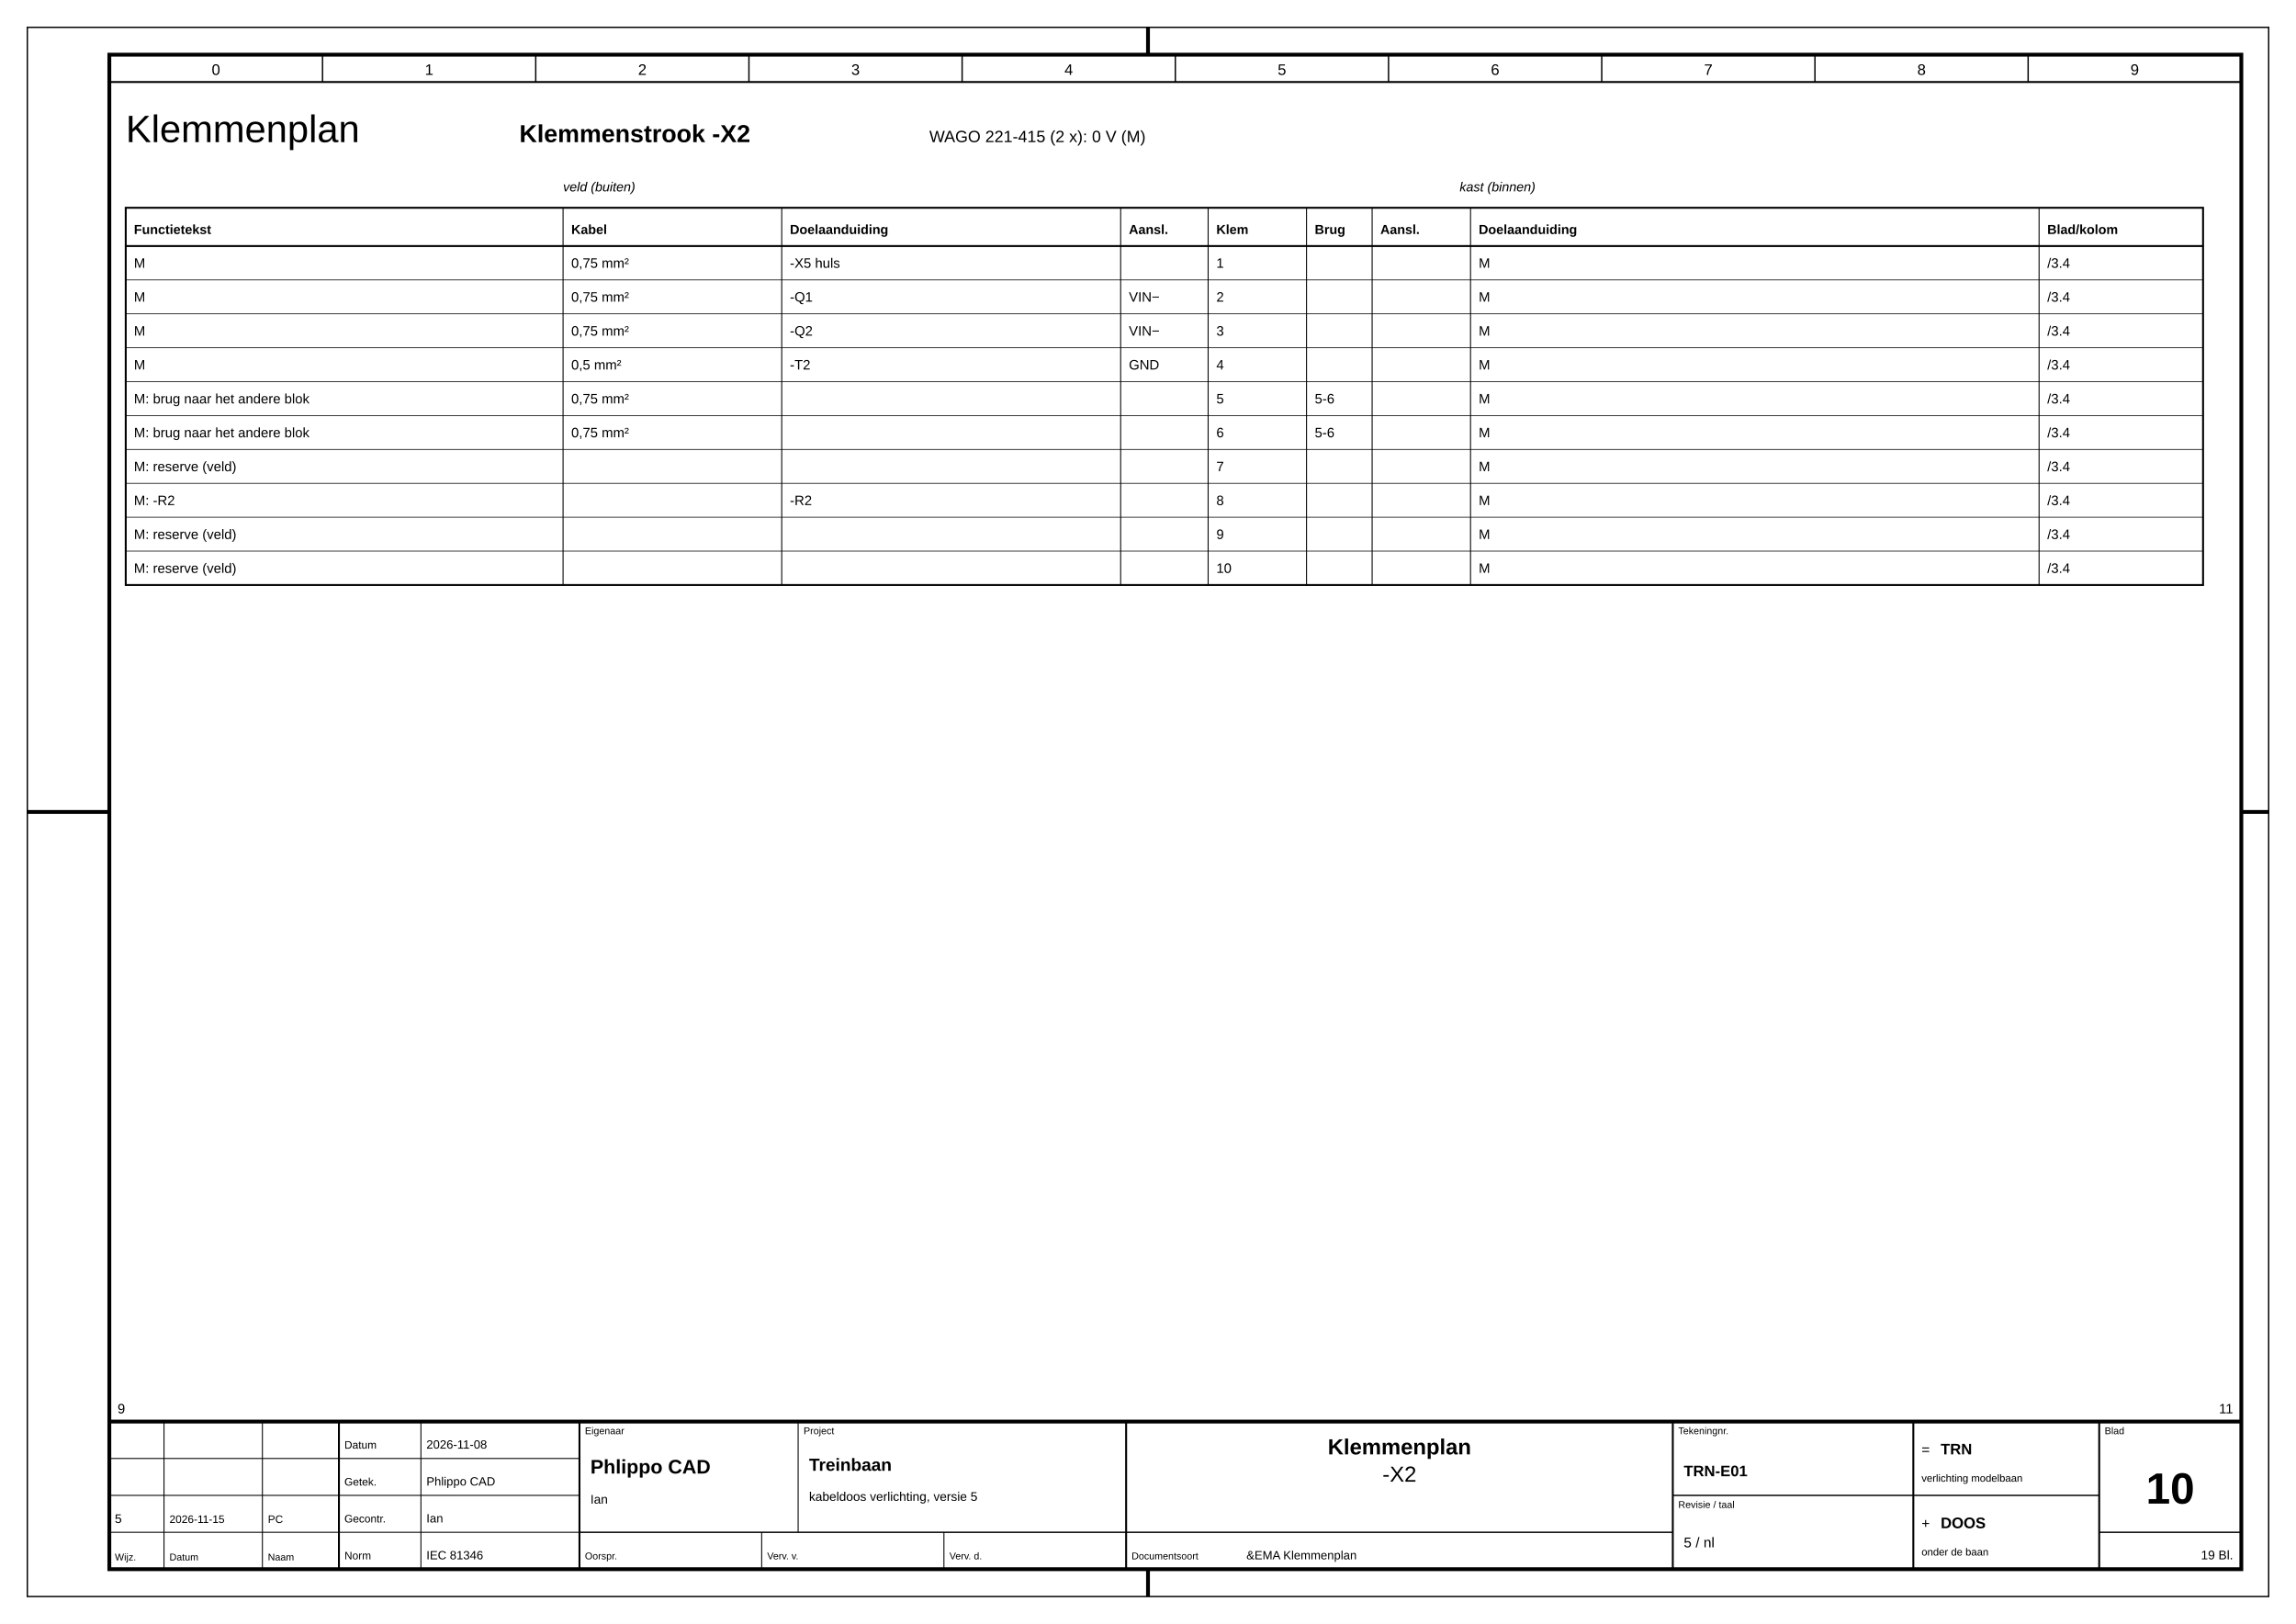
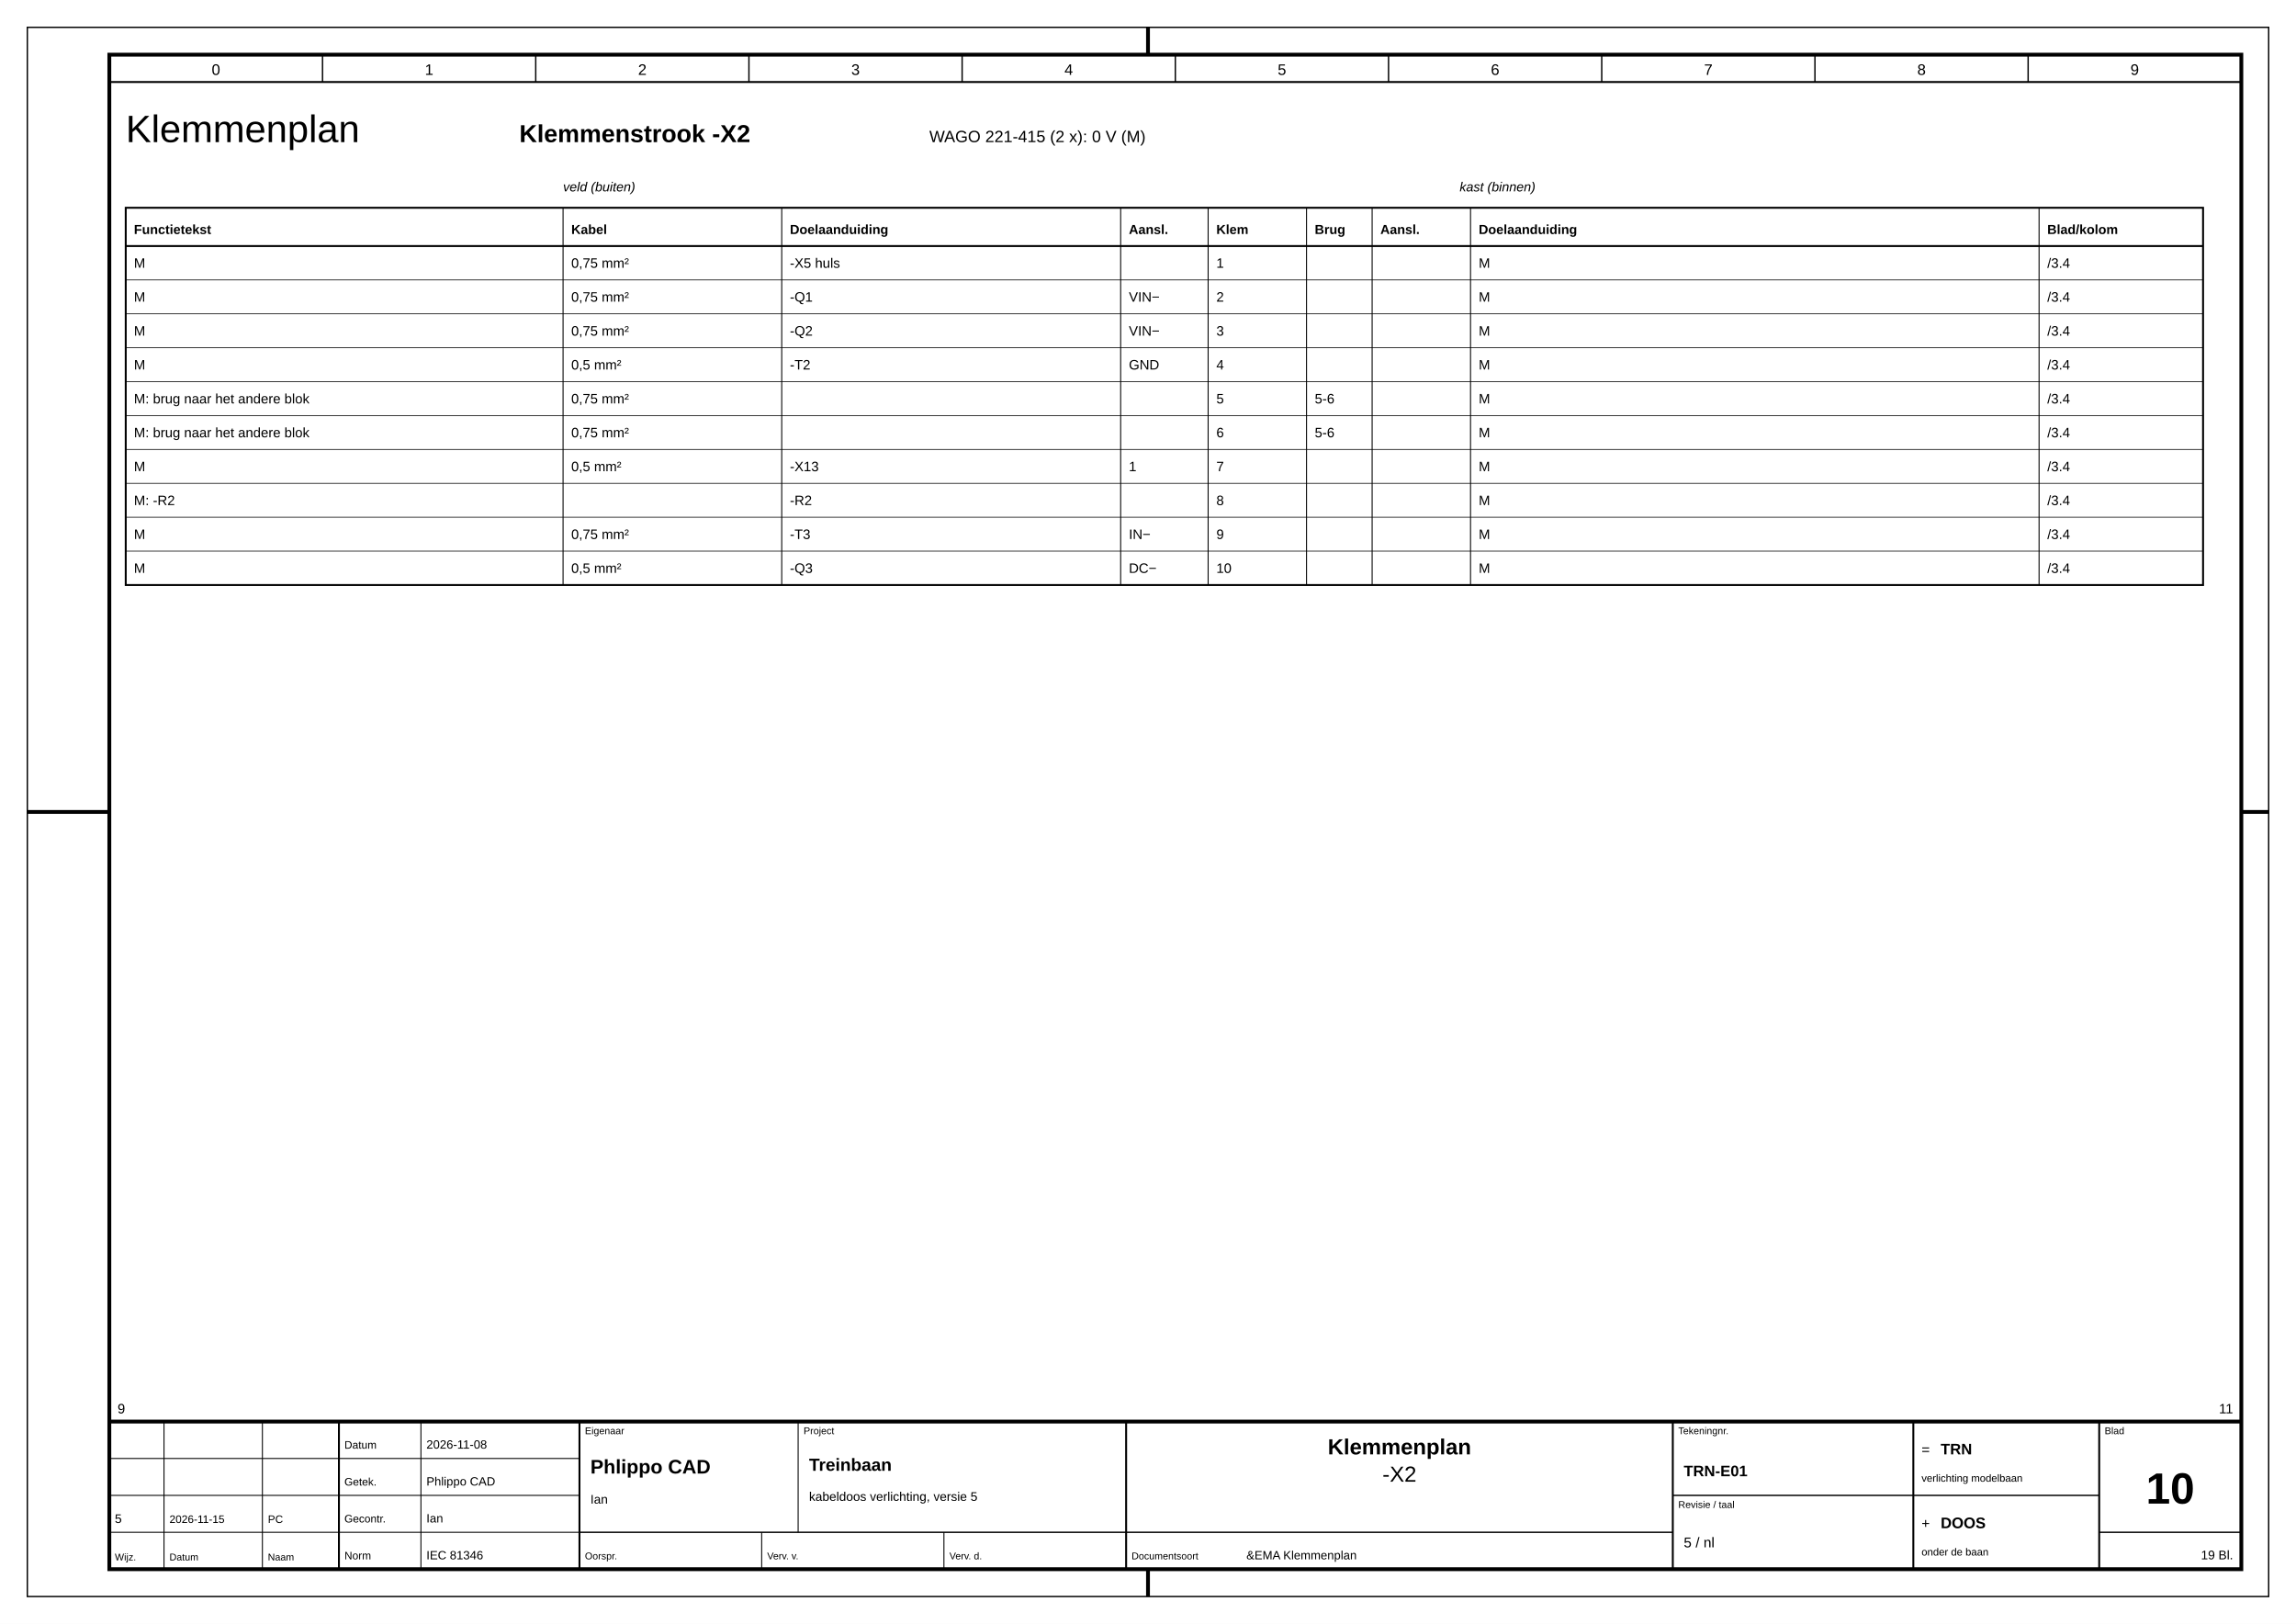
<svg xmlns="http://www.w3.org/2000/svg" viewBox="0 0 420 297" width="420mm" height="297mm" font-family="Arial, Helvetica, sans-serif">
  <rect width="420" height="297" fill="#fff" />
  <rect x="5" y="5" width="410" height="287" fill="none" stroke="#000" stroke-width="0.25" />
  <rect x="20" y="10" width="390" height="277" fill="none" stroke="#000" stroke-width="0.7" />
  <polyline points="210,5 210,10" fill="none" stroke="#000" stroke-width="0.7" />
  <polyline points="210,287 210,292" fill="none" stroke="#000" stroke-width="0.7" />
  <polyline points="5,148.5 20,148.5" fill="none" stroke="#000" stroke-width="0.7" />
  <polyline points="410,148.5 415,148.5" fill="none" stroke="#000" stroke-width="0.7" />
  <polyline points="20,15 410,15" fill="none" stroke="#000" stroke-width="0.35" />
  <text x="39.5" y="13.7" font-size="2.8" text-anchor="middle" fill="#000">0</text>
  <polyline points="59,10 59,15" fill="none" stroke="#000" stroke-width="0.25" />
  <text x="78.5" y="13.7" font-size="2.8" text-anchor="middle" fill="#000">1</text>
  <polyline points="98,10 98,15" fill="none" stroke="#000" stroke-width="0.25" />
  <text x="117.5" y="13.7" font-size="2.8" text-anchor="middle" fill="#000">2</text>
  <polyline points="137,10 137,15" fill="none" stroke="#000" stroke-width="0.25" />
  <text x="156.5" y="13.7" font-size="2.8" text-anchor="middle" fill="#000">3</text>
  <polyline points="176,10 176,15" fill="none" stroke="#000" stroke-width="0.25" />
  <text x="195.5" y="13.7" font-size="2.8" text-anchor="middle" fill="#000">4</text>
  <polyline points="215,10 215,15" fill="none" stroke="#000" stroke-width="0.25" />
  <text x="234.5" y="13.7" font-size="2.8" text-anchor="middle" fill="#000">5</text>
  <polyline points="254,10 254,15" fill="none" stroke="#000" stroke-width="0.25" />
  <text x="273.5" y="13.7" font-size="2.8" text-anchor="middle" fill="#000">6</text>
  <polyline points="293,10 293,15" fill="none" stroke="#000" stroke-width="0.25" />
  <text x="312.5" y="13.7" font-size="2.8" text-anchor="middle" fill="#000">7</text>
  <polyline points="332,10 332,15" fill="none" stroke="#000" stroke-width="0.25" />
  <text x="351.5" y="13.7" font-size="2.8" text-anchor="middle" fill="#000">8</text>
  <polyline points="371,10 371,15" fill="none" stroke="#000" stroke-width="0.25" />
  <text x="390.5" y="13.7" font-size="2.8" text-anchor="middle" fill="#000">9</text>
  <text x="21.5" y="258.5" font-size="2.5" text-anchor="start" fill="#000">9</text>
  <text x="408.5" y="258.5" font-size="2.5" text-anchor="end" fill="#000">11</text>
  <polyline points="20,260 410,260" fill="none" stroke="#000" stroke-width="0.7" />
  <polyline points="20,266.75 62,266.75" fill="none" stroke="#000" stroke-width="0.18" />
  <polyline points="20,273.5 62,273.5" fill="none" stroke="#000" stroke-width="0.18" />
  <polyline points="20,280.25 62,280.25" fill="none" stroke="#000" stroke-width="0.18" />
  <polyline points="30,260 30,287" fill="none" stroke="#000" stroke-width="0.18" />
  <polyline points="48,260 48,287" fill="none" stroke="#000" stroke-width="0.18" />
  <text x="21" y="285.4" font-size="1.8" text-anchor="start" fill="#000">Wijz.</text>
  <text x="31" y="285.4" font-size="1.8" text-anchor="start" fill="#000">Datum</text>
  <text x="49" y="285.4" font-size="1.8" text-anchor="start" fill="#000">Naam</text>
  <text x="21" y="278.55" font-size="2.3" text-anchor="start" fill="#000">5</text>
  <text x="31" y="278.55" font-size="2" text-anchor="start" fill="#000">2026-11-15</text>
  <text x="49" y="278.55" font-size="2" text-anchor="start" fill="#000">PC</text>
  <polyline points="62,260 62,287" fill="none" stroke="#000" stroke-width="0.35" />
  <polyline points="62,266.75 106,266.75" fill="none" stroke="#000" stroke-width="0.18" />
  <polyline points="62,273.5 106,273.5" fill="none" stroke="#000" stroke-width="0.18" />
  <polyline points="62,280.25 106,280.25" fill="none" stroke="#000" stroke-width="0.18" />
  <polyline points="77,260 77,287" fill="none" stroke="#000" stroke-width="0.18" />
  <text x="63" y="264.95" font-size="2" text-anchor="start" fill="#000">Datum</text>
  <text x="78" y="264.95" font-size="2.2" text-anchor="start" fill="#000">2026-11-08</text>
  <text x="63" y="271.7" font-size="2" text-anchor="start" fill="#000">Getek.</text>
  <text x="78" y="271.7" font-size="2.2" text-anchor="start" fill="#000">Phlippo CAD</text>
  <text x="63" y="278.45" font-size="2" text-anchor="start" fill="#000">Gecontr.</text>
  <text x="78" y="278.45" font-size="2.2" text-anchor="start" fill="#000">Ian</text>
  <text x="63" y="285.2" font-size="2" text-anchor="start" fill="#000">Norm</text>
  <text x="78" y="285.2" font-size="2.2" text-anchor="start" fill="#000">IEC 81346</text>
  <polyline points="106,260 106,287" fill="none" stroke="#000" stroke-width="0.35" />
  <polyline points="106,280.25 206,280.25" fill="none" stroke="#000" stroke-width="0.25" />
  <polyline points="146,260 146,280.25" fill="none" stroke="#000" stroke-width="0.18" />
  <text x="107" y="262.3" font-size="1.8" text-anchor="start" fill="#000">Eigenaar</text>
  <text x="108" y="269.5" font-size="3.6" text-anchor="start" fill="#000" font-weight="700">Phlippo CAD</text>
  <text x="108" y="275" font-size="2.3" text-anchor="start" fill="#000">Ian</text>
  <text x="147" y="262.3" font-size="1.8" text-anchor="start" fill="#000">Project</text>
  <text x="148" y="269" font-size="3.2" text-anchor="start" fill="#000" font-weight="700">Treinbaan</text>
  <text x="148" y="274.5" font-size="2.3" text-anchor="start" fill="#000">kabeldoos verlichting, versie 5</text>
  <text x="107" y="285.2" font-size="1.8" text-anchor="start" fill="#000">Oorspr.</text>
  <text x="118" y="285.2" font-size="2" text-anchor="start" fill="#000" />
  <polyline points="139.33,280.25 139.33,287" fill="none" stroke="#000" stroke-width="0.18" />
  <text x="140.33" y="285.2" font-size="1.8" text-anchor="start" fill="#000">Verv. v.</text>
  <text x="151.33" y="285.2" font-size="2" text-anchor="start" fill="#000" />
  <polyline points="172.67,280.25 172.67,287" fill="none" stroke="#000" stroke-width="0.18" />
  <text x="173.67" y="285.2" font-size="1.8" text-anchor="start" fill="#000">Verv. d.</text>
  <text x="184.67" y="285.2" font-size="2" text-anchor="start" fill="#000" />
  <polyline points="206,260 206,287" fill="none" stroke="#000" stroke-width="0.35" />
  <polyline points="206,280.25 306,280.25" fill="none" stroke="#000" stroke-width="0.25" />
  <text x="256" y="266" font-size="4" text-anchor="middle" fill="#000" font-weight="700">Klemmenplan</text>
  <text x="256" y="271" font-size="4" text-anchor="middle" fill="#000">-X2</text>
  <text x="207" y="285.2" font-size="1.8" text-anchor="start" fill="#000">Documentsoort</text>
  <text x="228" y="285.2" font-size="2.2" text-anchor="start" fill="#000">&amp;EMA  Klemmenplan</text>
  <polyline points="306,260 306,287" fill="none" stroke="#000" stroke-width="0.35" />
  <polyline points="306,273.5 350,273.5" fill="none" stroke="#000" stroke-width="0.25" />
  <text x="307" y="262.3" font-size="1.8" text-anchor="start" fill="#000">Tekeningnr.</text>
  <text x="308" y="270" font-size="2.8" text-anchor="start" fill="#000" font-weight="700">TRN-E01</text>
  <text x="307" y="275.8" font-size="1.8" text-anchor="start" fill="#000">Revisie / taal</text>
  <text x="308" y="283" font-size="2.6" text-anchor="start" fill="#000">5 / nl</text>
  <polyline points="350,260 350,287" fill="none" stroke="#000" stroke-width="0.35" />
  <polyline points="350,273.5 384,273.5" fill="none" stroke="#000" stroke-width="0.25" />
  <text x="351.5" y="266" font-size="2.6" text-anchor="start" fill="#000">=</text>
  <text x="355" y="266" font-size="2.8" text-anchor="start" fill="#000" font-weight="700">TRN</text>
  <text x="351.5" y="271" font-size="1.9" text-anchor="start" fill="#000">verlichting modelbaan</text>
  <text x="351.5" y="279.5" font-size="2.6" text-anchor="start" fill="#000">+</text>
  <text x="355" y="279.5" font-size="2.8" text-anchor="start" fill="#000" font-weight="700">DOOS</text>
  <text x="351.5" y="284.5" font-size="1.9" text-anchor="start" fill="#000">onder de baan</text>
  <polyline points="384,260 384,287" fill="none" stroke="#000" stroke-width="0.35" />
  <polyline points="384,280.25 410,280.25" fill="none" stroke="#000" stroke-width="0.25" />
  <text x="385" y="262.3" font-size="1.8" text-anchor="start" fill="#000">Blad</text>
  <text x="397" y="275" font-size="8" text-anchor="middle" fill="#000" font-weight="700">10</text>
  <text x="408.5" y="285.2" font-size="2.3" text-anchor="end" fill="#000">19 Bl.</text>
  <text x="23" y="26" font-size="7" text-anchor="start" fill="#000">Klemmenplan</text>
  <text x="95" y="26" font-size="4.5" text-anchor="start" fill="#000" font-weight="700">Klemmenstrook -X2</text>
  <text x="170" y="26" font-size="3" text-anchor="start" fill="#000">WAGO 221-415 (2 x): 0 V (M)</text>
  <text x="103" y="35" font-size="2.4" text-anchor="start" fill="#000" font-style="italic">veld (buiten)</text>
  <text x="267" y="35" font-size="2.4" text-anchor="start" fill="#000" font-style="italic">kast (binnen)</text>
  <rect x="23" y="38" width="380" height="69" fill="none" stroke="#000" stroke-width="0.35" />
  <polyline points="23,45 403,45" fill="none" stroke="#000" stroke-width="0.35" />
  <text x="24.5" y="42.8" font-size="2.4" text-anchor="start" fill="#000" font-weight="700">Functietekst</text>
  <text x="104.5" y="42.8" font-size="2.4" text-anchor="start" fill="#000" font-weight="700">Kabel</text>
  <polyline points="103,38 103,107" fill="none" stroke="#000" stroke-width="0.18" />
  <text x="144.5" y="42.8" font-size="2.4" text-anchor="start" fill="#000" font-weight="700">Doelaanduiding</text>
  <polyline points="143,38 143,107" fill="none" stroke="#000" stroke-width="0.18" />
  <text x="206.5" y="42.8" font-size="2.4" text-anchor="start" fill="#000" font-weight="700">Aansl.</text>
  <polyline points="205,38 205,107" fill="none" stroke="#000" stroke-width="0.18" />
  <text x="222.5" y="42.8" font-size="2.4" text-anchor="start" fill="#000" font-weight="700">Klem</text>
  <polyline points="221,38 221,107" fill="none" stroke="#000" stroke-width="0.18" />
  <text x="240.5" y="42.8" font-size="2.4" text-anchor="start" fill="#000" font-weight="700">Brug</text>
  <polyline points="239,38 239,107" fill="none" stroke="#000" stroke-width="0.18" />
  <text x="252.5" y="42.8" font-size="2.4" text-anchor="start" fill="#000" font-weight="700">Aansl.</text>
  <polyline points="251,38 251,107" fill="none" stroke="#000" stroke-width="0.18" />
  <text x="270.5" y="42.8" font-size="2.4" text-anchor="start" fill="#000" font-weight="700">Doelaanduiding</text>
  <polyline points="269,38 269,107" fill="none" stroke="#000" stroke-width="0.18" />
  <text x="374.5" y="42.8" font-size="2.4" text-anchor="start" fill="#000" font-weight="700">Blad/kolom</text>
  <polyline points="373,38 373,107" fill="none" stroke="#000" stroke-width="0.18" />
  <polyline points="23,51.2 403,51.2" fill="none" stroke="#000" stroke-width="0.13" />
  <text x="24.5" y="48.98" font-size="2.5" text-anchor="start" fill="#000">M</text>
  <text x="104.5" y="48.98" font-size="2.5" text-anchor="start" fill="#000">0,75 mm²</text>
  <text x="144.5" y="48.98" font-size="2.5" text-anchor="start" fill="#000">-X5 huls</text>
  <text x="206.5" y="48.98" font-size="2.5" text-anchor="start" fill="#000" />
  <text x="222.5" y="48.98" font-size="2.5" text-anchor="start" fill="#000">1</text>
  <text x="240.5" y="48.98" font-size="2.5" text-anchor="start" fill="#000" />
  <text x="252.5" y="48.98" font-size="2.5" text-anchor="start" fill="#000" />
  <text x="270.5" y="48.98" font-size="2.5" text-anchor="start" fill="#000">M</text>
  <text x="374.5" y="48.98" font-size="2.5" text-anchor="start" fill="#000">/3.4</text>
  <polyline points="23,57.4 403,57.4" fill="none" stroke="#000" stroke-width="0.13" />
  <text x="24.5" y="55.17" font-size="2.5" text-anchor="start" fill="#000">M</text>
  <text x="104.5" y="55.17" font-size="2.5" text-anchor="start" fill="#000">0,75 mm²</text>
  <text x="144.5" y="55.17" font-size="2.5" text-anchor="start" fill="#000">-Q1</text>
  <text x="206.5" y="55.17" font-size="2.5" text-anchor="start" fill="#000">VIN−</text>
  <text x="222.5" y="55.17" font-size="2.5" text-anchor="start" fill="#000">2</text>
  <text x="240.5" y="55.17" font-size="2.5" text-anchor="start" fill="#000" />
  <text x="252.5" y="55.17" font-size="2.5" text-anchor="start" fill="#000" />
  <text x="270.5" y="55.17" font-size="2.5" text-anchor="start" fill="#000">M</text>
  <text x="374.5" y="55.17" font-size="2.5" text-anchor="start" fill="#000">/3.4</text>
  <polyline points="23,63.6 403,63.6" fill="none" stroke="#000" stroke-width="0.13" />
  <text x="24.5" y="61.38" font-size="2.5" text-anchor="start" fill="#000">M</text>
  <text x="104.5" y="61.38" font-size="2.5" text-anchor="start" fill="#000">0,75 mm²</text>
  <text x="144.5" y="61.38" font-size="2.5" text-anchor="start" fill="#000">-Q2</text>
  <text x="206.5" y="61.38" font-size="2.5" text-anchor="start" fill="#000">VIN−</text>
  <text x="222.5" y="61.38" font-size="2.5" text-anchor="start" fill="#000">3</text>
  <text x="240.5" y="61.38" font-size="2.5" text-anchor="start" fill="#000" />
  <text x="252.5" y="61.38" font-size="2.5" text-anchor="start" fill="#000" />
  <text x="270.5" y="61.38" font-size="2.5" text-anchor="start" fill="#000">M</text>
  <text x="374.5" y="61.38" font-size="2.5" text-anchor="start" fill="#000">/3.4</text>
  <polyline points="23,69.8 403,69.8" fill="none" stroke="#000" stroke-width="0.13" />
  <text x="24.5" y="67.58" font-size="2.5" text-anchor="start" fill="#000">M</text>
  <text x="104.5" y="67.58" font-size="2.5" text-anchor="start" fill="#000">0,5 mm²</text>
  <text x="144.5" y="67.58" font-size="2.5" text-anchor="start" fill="#000">-T2</text>
  <text x="206.5" y="67.58" font-size="2.5" text-anchor="start" fill="#000">GND</text>
  <text x="222.5" y="67.58" font-size="2.5" text-anchor="start" fill="#000">4</text>
  <text x="240.5" y="67.58" font-size="2.5" text-anchor="start" fill="#000" />
  <text x="252.5" y="67.58" font-size="2.5" text-anchor="start" fill="#000" />
  <text x="270.5" y="67.58" font-size="2.5" text-anchor="start" fill="#000">M</text>
  <text x="374.5" y="67.58" font-size="2.5" text-anchor="start" fill="#000">/3.4</text>
  <polyline points="23,76 403,76" fill="none" stroke="#000" stroke-width="0.13" />
  <text x="24.5" y="73.78" font-size="2.5" text-anchor="start" fill="#000">M: brug naar het andere blok</text>
  <text x="104.5" y="73.78" font-size="2.5" text-anchor="start" fill="#000">0,75 mm²</text>
  <text x="144.5" y="73.78" font-size="2.5" text-anchor="start" fill="#000" />
  <text x="206.5" y="73.78" font-size="2.5" text-anchor="start" fill="#000" />
  <text x="222.5" y="73.78" font-size="2.5" text-anchor="start" fill="#000">5</text>
  <text x="240.5" y="73.78" font-size="2.5" text-anchor="start" fill="#000">5-6</text>
  <text x="252.5" y="73.78" font-size="2.5" text-anchor="start" fill="#000" />
  <text x="270.5" y="73.78" font-size="2.5" text-anchor="start" fill="#000">M</text>
  <text x="374.5" y="73.78" font-size="2.5" text-anchor="start" fill="#000">/3.4</text>
  <polyline points="23,82.2 403,82.2" fill="none" stroke="#000" stroke-width="0.13" />
  <text x="24.5" y="79.98" font-size="2.5" text-anchor="start" fill="#000">M: brug naar het andere blok</text>
  <text x="104.5" y="79.98" font-size="2.5" text-anchor="start" fill="#000">0,75 mm²</text>
  <text x="144.5" y="79.98" font-size="2.5" text-anchor="start" fill="#000" />
  <text x="206.5" y="79.98" font-size="2.5" text-anchor="start" fill="#000" />
  <text x="222.5" y="79.98" font-size="2.5" text-anchor="start" fill="#000">6</text>
  <text x="240.5" y="79.98" font-size="2.5" text-anchor="start" fill="#000">5-6</text>
  <text x="252.5" y="79.98" font-size="2.5" text-anchor="start" fill="#000" />
  <text x="270.5" y="79.98" font-size="2.5" text-anchor="start" fill="#000">M</text>
  <text x="374.5" y="79.98" font-size="2.5" text-anchor="start" fill="#000">/3.4</text>
  <polyline points="23,88.4 403,88.4" fill="none" stroke="#000" stroke-width="0.13" />
-   <text x="24.5" y="86.18" font-size="2.5" text-anchor="start" fill="#000">M: reserve (veld)</text>
-   <text x="104.5" y="86.18" font-size="2.5" text-anchor="start" fill="#000" />
-   <text x="144.5" y="86.18" font-size="2.5" text-anchor="start" fill="#000" />
-   <text x="206.5" y="86.18" font-size="2.5" text-anchor="start" fill="#000" />
+   <text x="24.5" y="86.18" font-size="2.5" text-anchor="start" fill="#000">M</text>
+   <text x="104.5" y="86.18" font-size="2.5" text-anchor="start" fill="#000">0,5 mm²</text>
+   <text x="144.5" y="86.18" font-size="2.5" text-anchor="start" fill="#000">-X13</text>
+   <text x="206.5" y="86.18" font-size="2.5" text-anchor="start" fill="#000">1</text>
  <text x="222.5" y="86.18" font-size="2.5" text-anchor="start" fill="#000">7</text>
  <text x="240.5" y="86.18" font-size="2.5" text-anchor="start" fill="#000" />
  <text x="252.5" y="86.18" font-size="2.5" text-anchor="start" fill="#000" />
  <text x="270.5" y="86.18" font-size="2.5" text-anchor="start" fill="#000">M</text>
  <text x="374.5" y="86.18" font-size="2.5" text-anchor="start" fill="#000">/3.4</text>
  <polyline points="23,94.6 403,94.6" fill="none" stroke="#000" stroke-width="0.13" />
  <text x="24.5" y="92.38" font-size="2.5" text-anchor="start" fill="#000">M: -R2</text>
  <text x="104.5" y="92.38" font-size="2.5" text-anchor="start" fill="#000" />
  <text x="144.5" y="92.38" font-size="2.5" text-anchor="start" fill="#000">-R2</text>
  <text x="206.5" y="92.38" font-size="2.5" text-anchor="start" fill="#000" />
  <text x="222.5" y="92.38" font-size="2.5" text-anchor="start" fill="#000">8</text>
  <text x="240.5" y="92.38" font-size="2.5" text-anchor="start" fill="#000" />
  <text x="252.5" y="92.38" font-size="2.5" text-anchor="start" fill="#000" />
  <text x="270.5" y="92.38" font-size="2.5" text-anchor="start" fill="#000">M</text>
  <text x="374.5" y="92.38" font-size="2.5" text-anchor="start" fill="#000">/3.4</text>
  <polyline points="23,100.8 403,100.8" fill="none" stroke="#000" stroke-width="0.13" />
-   <text x="24.5" y="98.58" font-size="2.5" text-anchor="start" fill="#000">M: reserve (veld)</text>
-   <text x="104.5" y="98.58" font-size="2.5" text-anchor="start" fill="#000" />
-   <text x="144.5" y="98.58" font-size="2.5" text-anchor="start" fill="#000" />
-   <text x="206.5" y="98.58" font-size="2.5" text-anchor="start" fill="#000" />
+   <text x="24.5" y="98.58" font-size="2.5" text-anchor="start" fill="#000">M</text>
+   <text x="104.5" y="98.58" font-size="2.5" text-anchor="start" fill="#000">0,75 mm²</text>
+   <text x="144.5" y="98.58" font-size="2.5" text-anchor="start" fill="#000">-T3</text>
+   <text x="206.5" y="98.58" font-size="2.5" text-anchor="start" fill="#000">IN−</text>
  <text x="222.5" y="98.58" font-size="2.5" text-anchor="start" fill="#000">9</text>
  <text x="240.5" y="98.58" font-size="2.5" text-anchor="start" fill="#000" />
  <text x="252.5" y="98.58" font-size="2.5" text-anchor="start" fill="#000" />
  <text x="270.5" y="98.58" font-size="2.5" text-anchor="start" fill="#000">M</text>
  <text x="374.5" y="98.58" font-size="2.5" text-anchor="start" fill="#000">/3.4</text>
-   <text x="24.5" y="104.78" font-size="2.5" text-anchor="start" fill="#000">M: reserve (veld)</text>
-   <text x="104.5" y="104.78" font-size="2.5" text-anchor="start" fill="#000" />
-   <text x="144.5" y="104.78" font-size="2.5" text-anchor="start" fill="#000" />
-   <text x="206.5" y="104.78" font-size="2.5" text-anchor="start" fill="#000" />
+   <text x="24.5" y="104.78" font-size="2.5" text-anchor="start" fill="#000">M</text>
+   <text x="104.5" y="104.78" font-size="2.5" text-anchor="start" fill="#000">0,5 mm²</text>
+   <text x="144.5" y="104.78" font-size="2.5" text-anchor="start" fill="#000">-Q3</text>
+   <text x="206.5" y="104.78" font-size="2.5" text-anchor="start" fill="#000">DC−</text>
  <text x="222.5" y="104.78" font-size="2.5" text-anchor="start" fill="#000">10</text>
  <text x="240.5" y="104.78" font-size="2.5" text-anchor="start" fill="#000" />
  <text x="252.5" y="104.78" font-size="2.5" text-anchor="start" fill="#000" />
  <text x="270.5" y="104.78" font-size="2.5" text-anchor="start" fill="#000">M</text>
  <text x="374.5" y="104.78" font-size="2.5" text-anchor="start" fill="#000">/3.4</text>
</svg>
